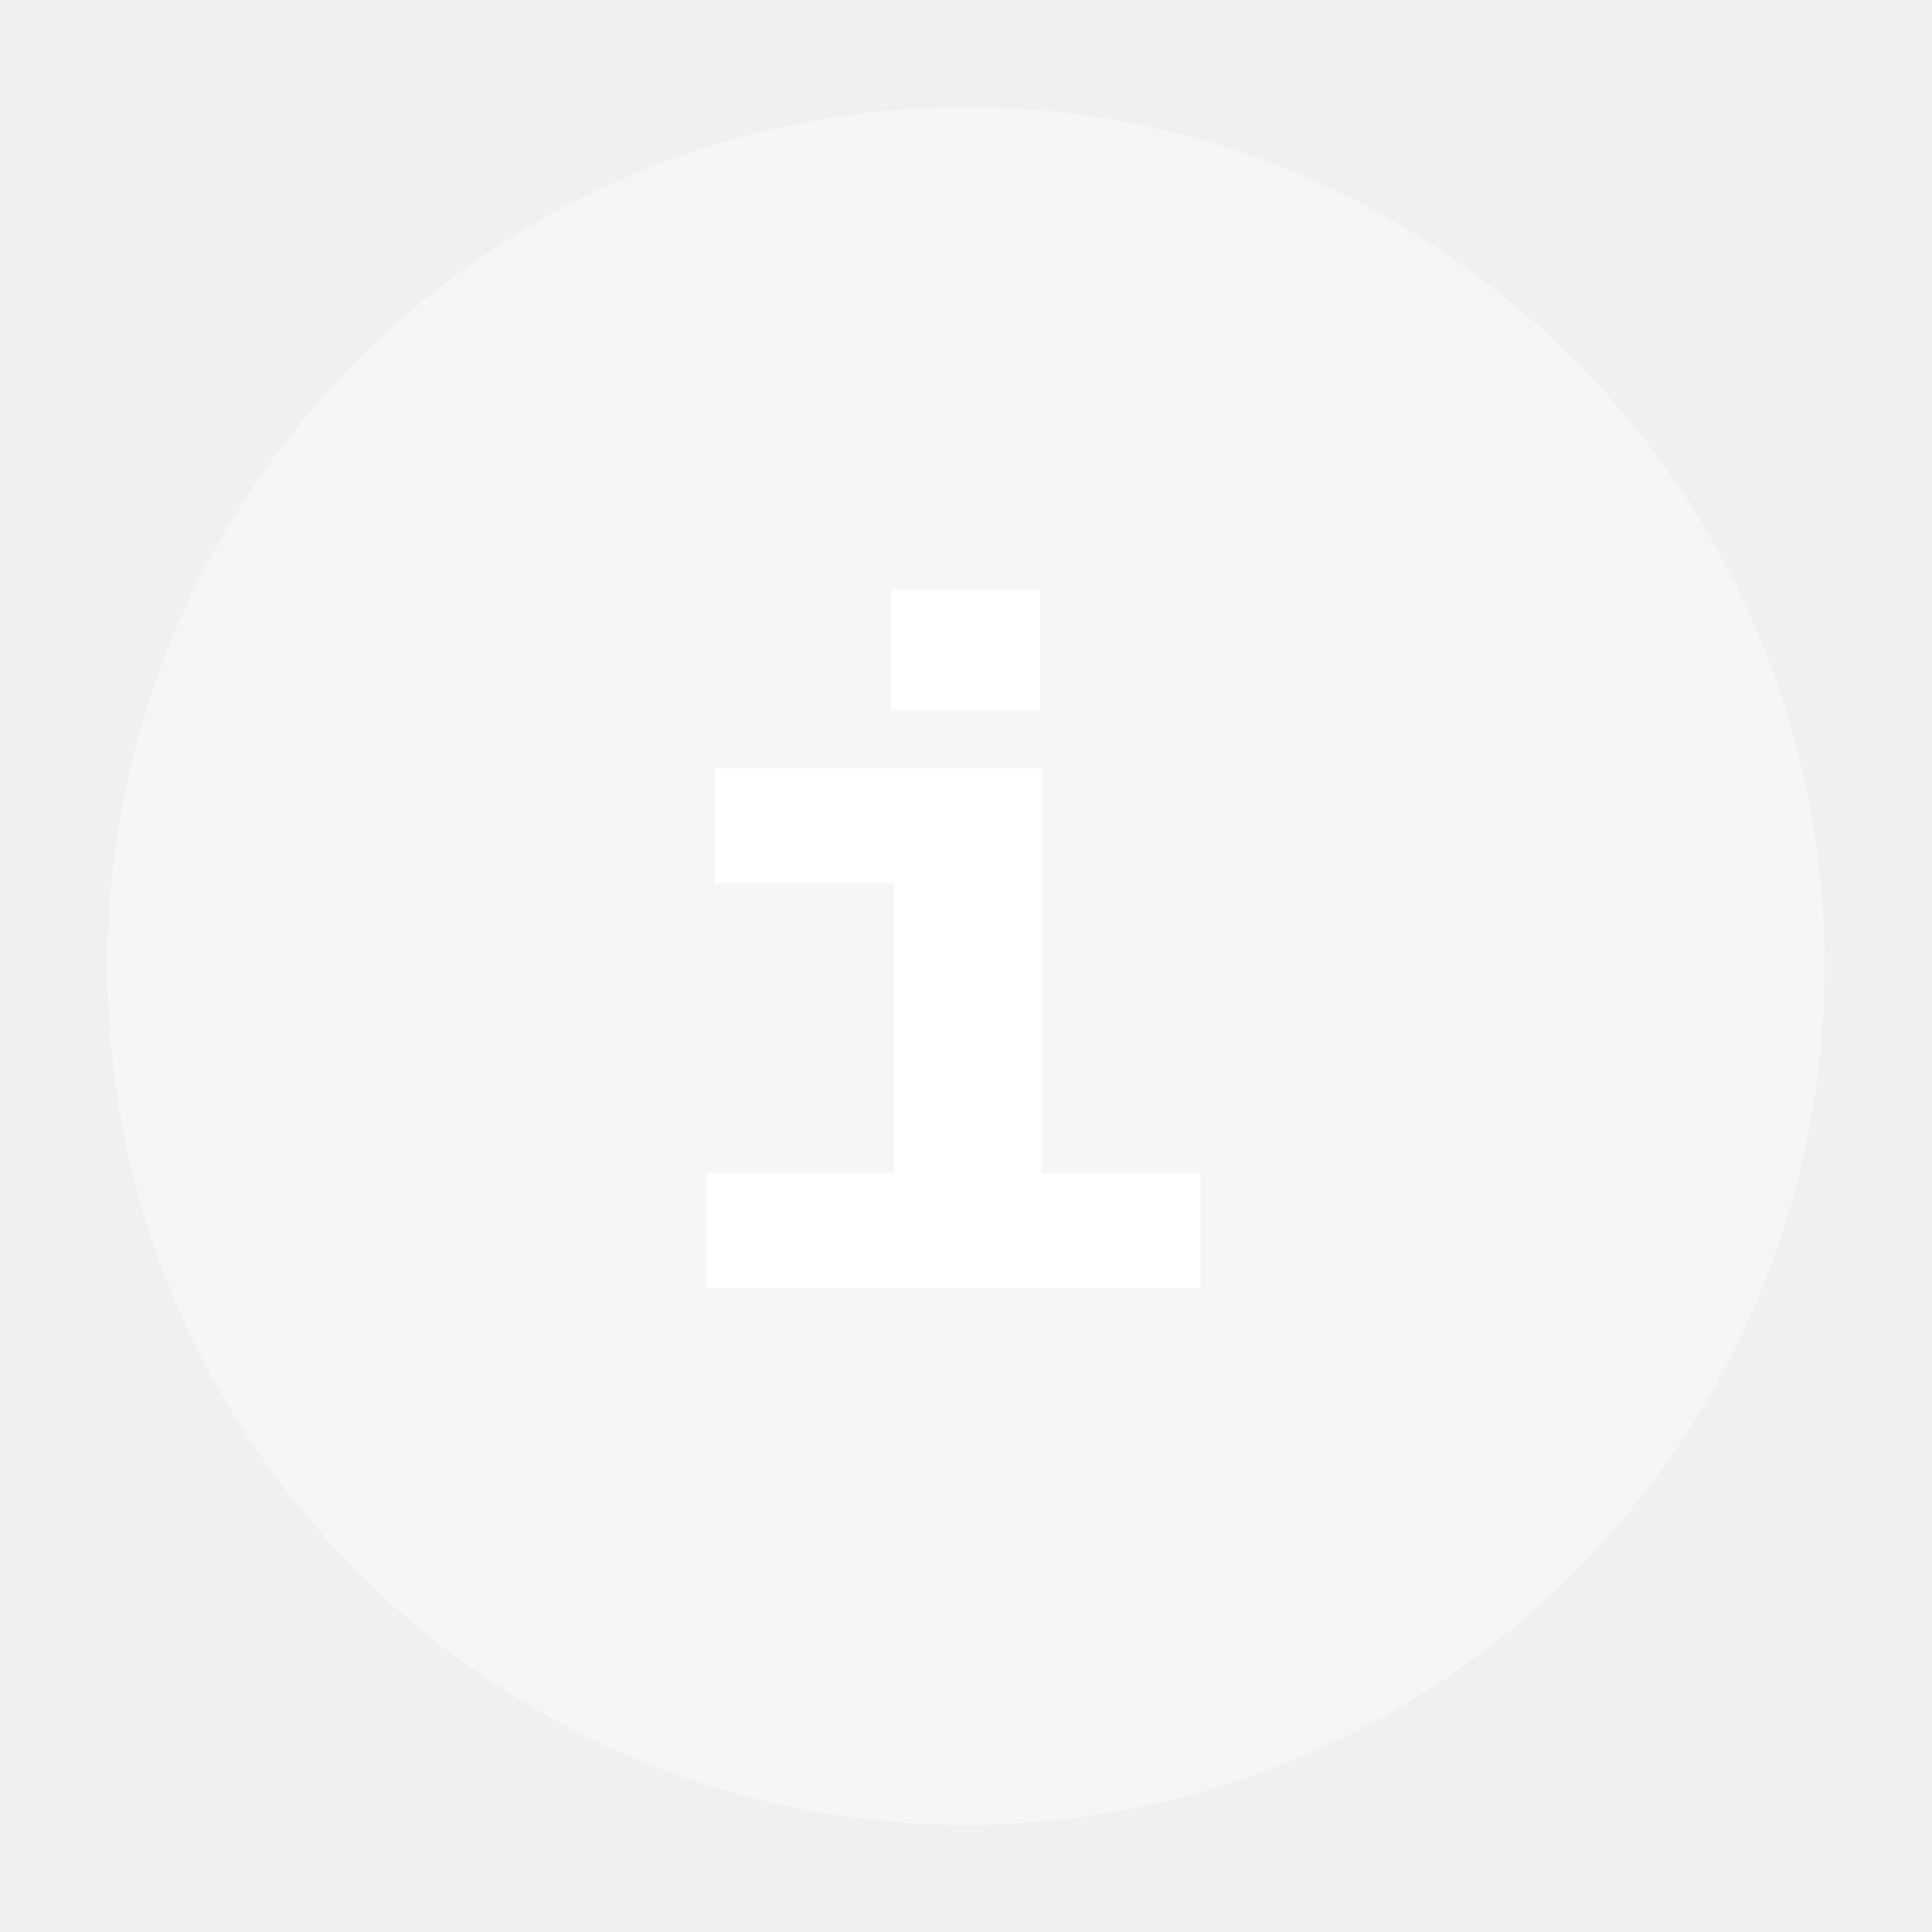
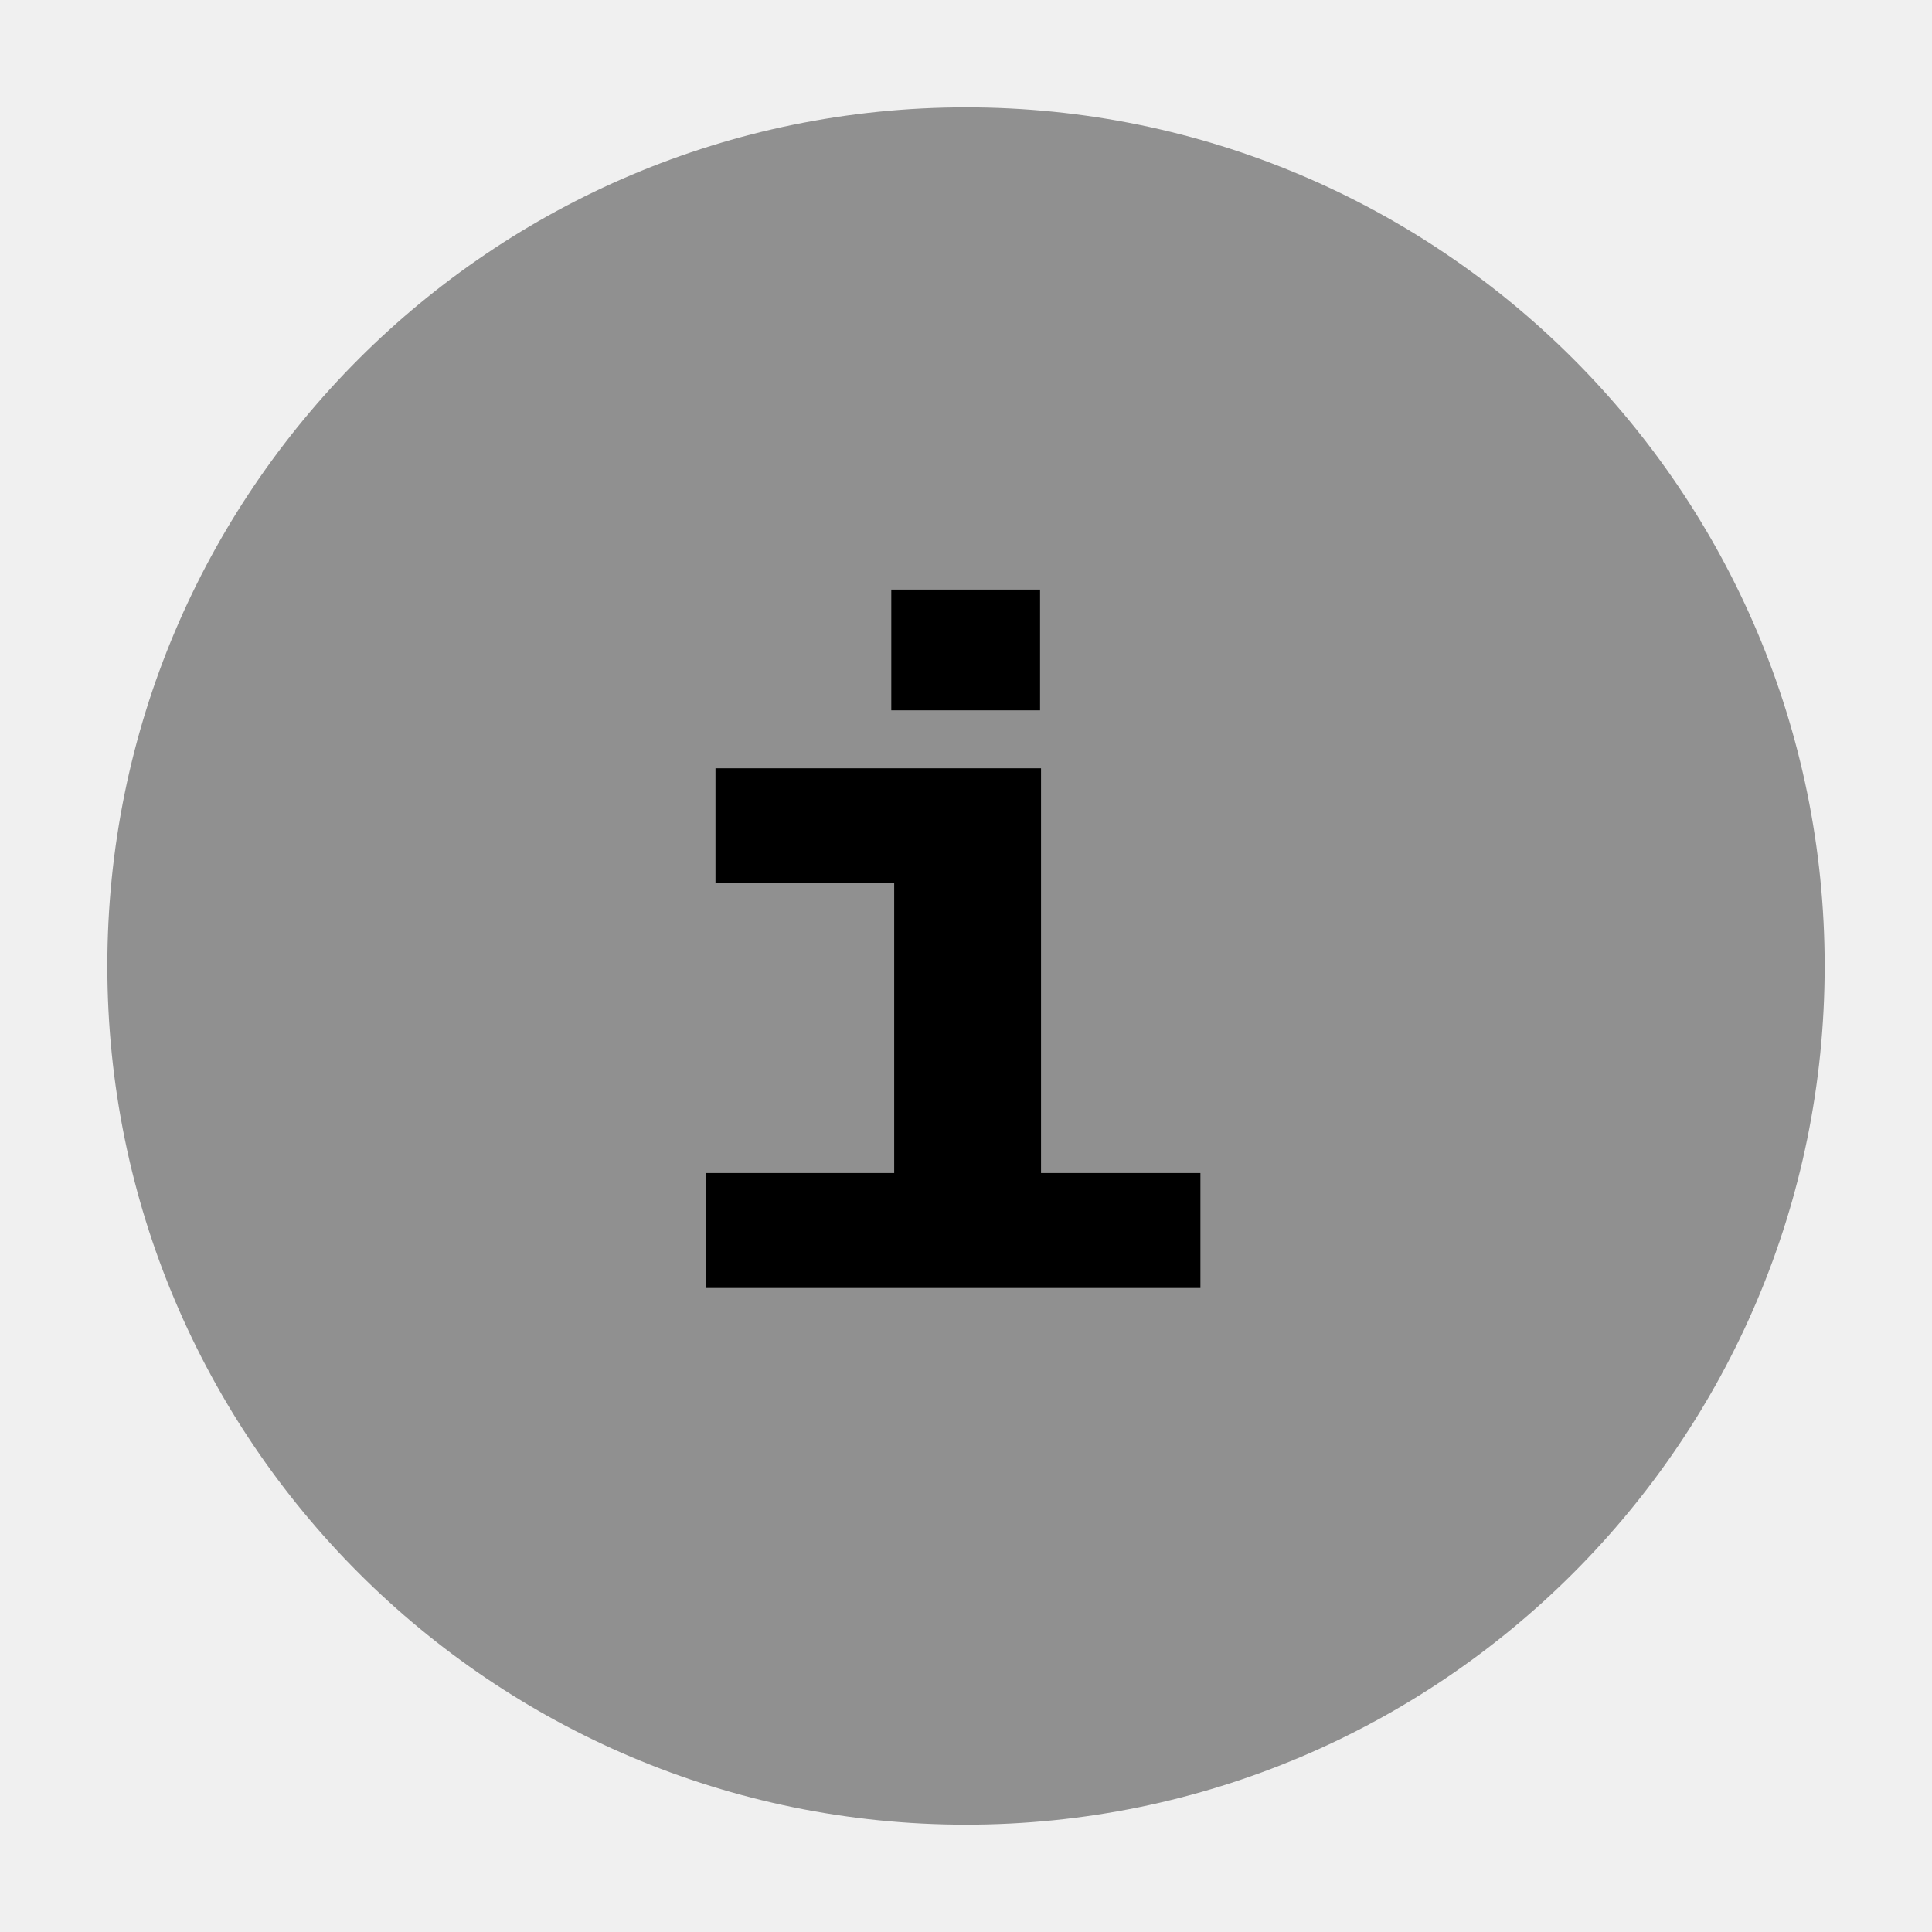
<svg xmlns="http://www.w3.org/2000/svg" width="18" height="18" viewBox="0 0 18 18" fill="none">
-   <rect x="1" y="1" width="16" height="16" rx="8" fill="white" fill-opacity="0.4" />
-   <path d="M9.699 7.158V10.929H11.184V12H6.576V10.929H8.331V8.229H6.666V7.158H9.699ZM9.69 6.618H8.304V5.493H9.69V6.618Z" fill="white" />
+   <rect x="1" y="1" width="16" height="16" rx="8" fill="currentColor" fill-opacity="0.4" />
+   <path d="M9.699 7.158V10.929H11.184V12H6.576V10.929H8.331V8.229H6.666V7.158H9.699ZM9.69 6.618H8.304V5.493H9.69V6.618Z" fill="currentColor" />
</svg>
